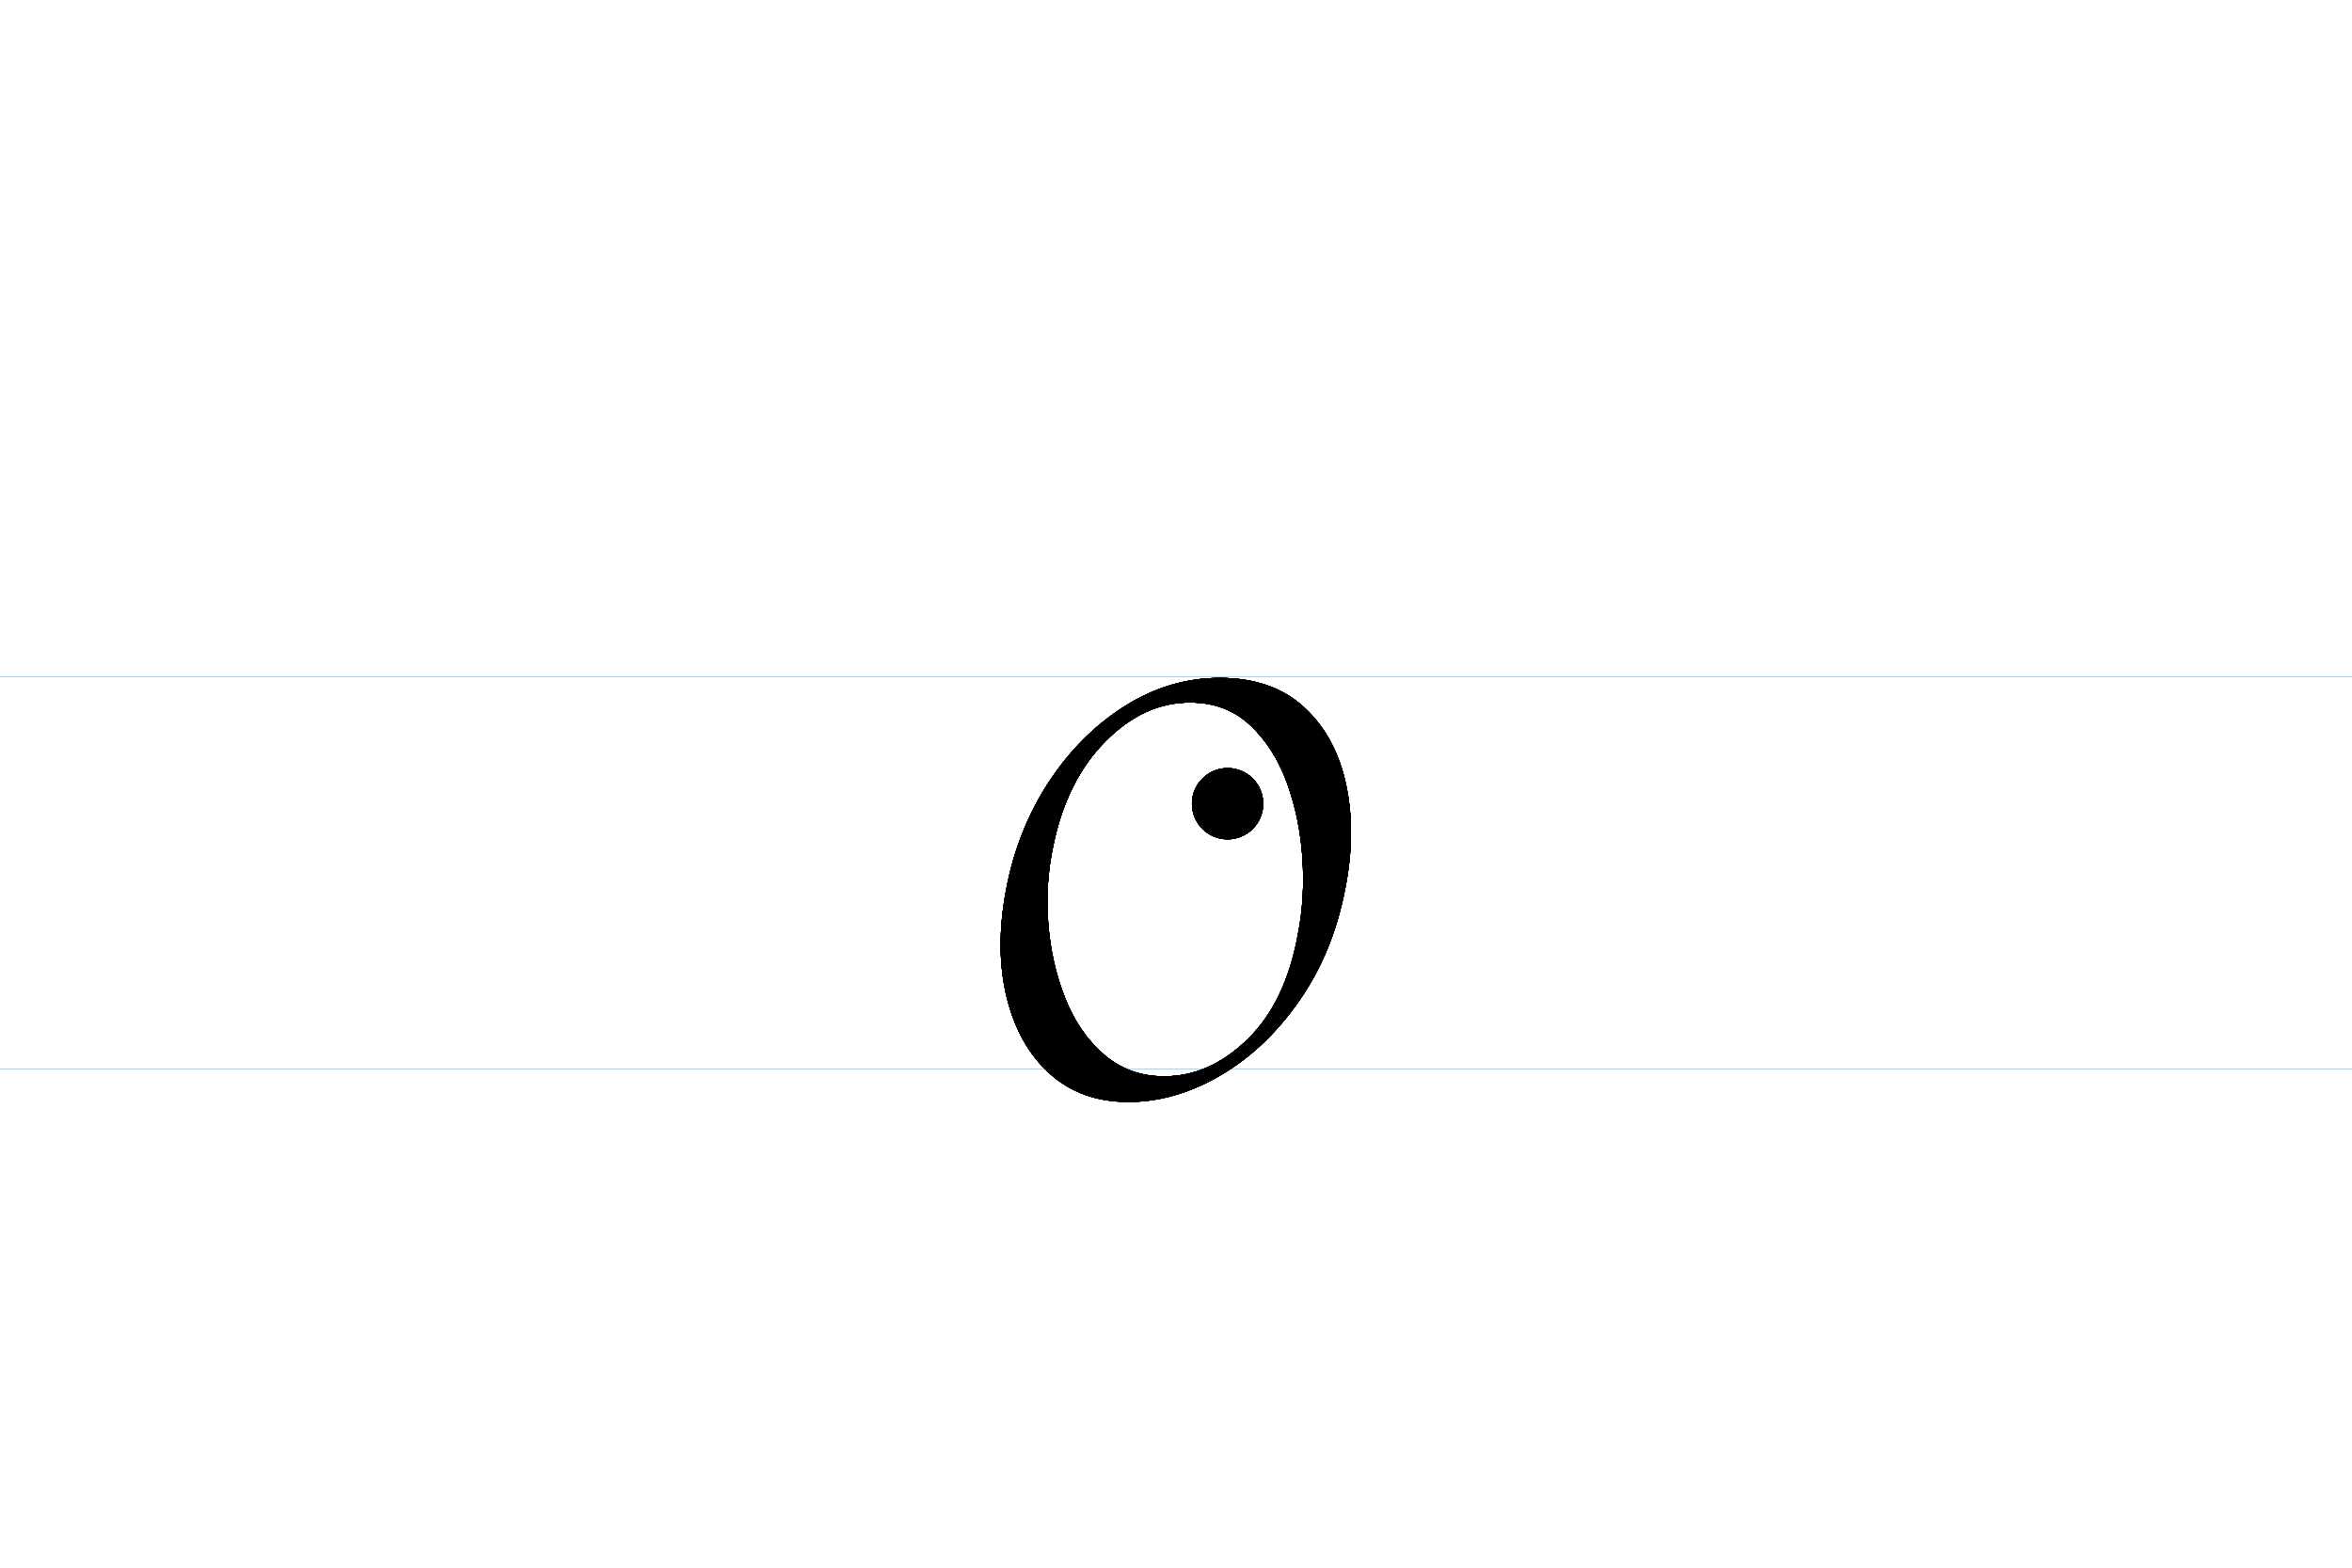
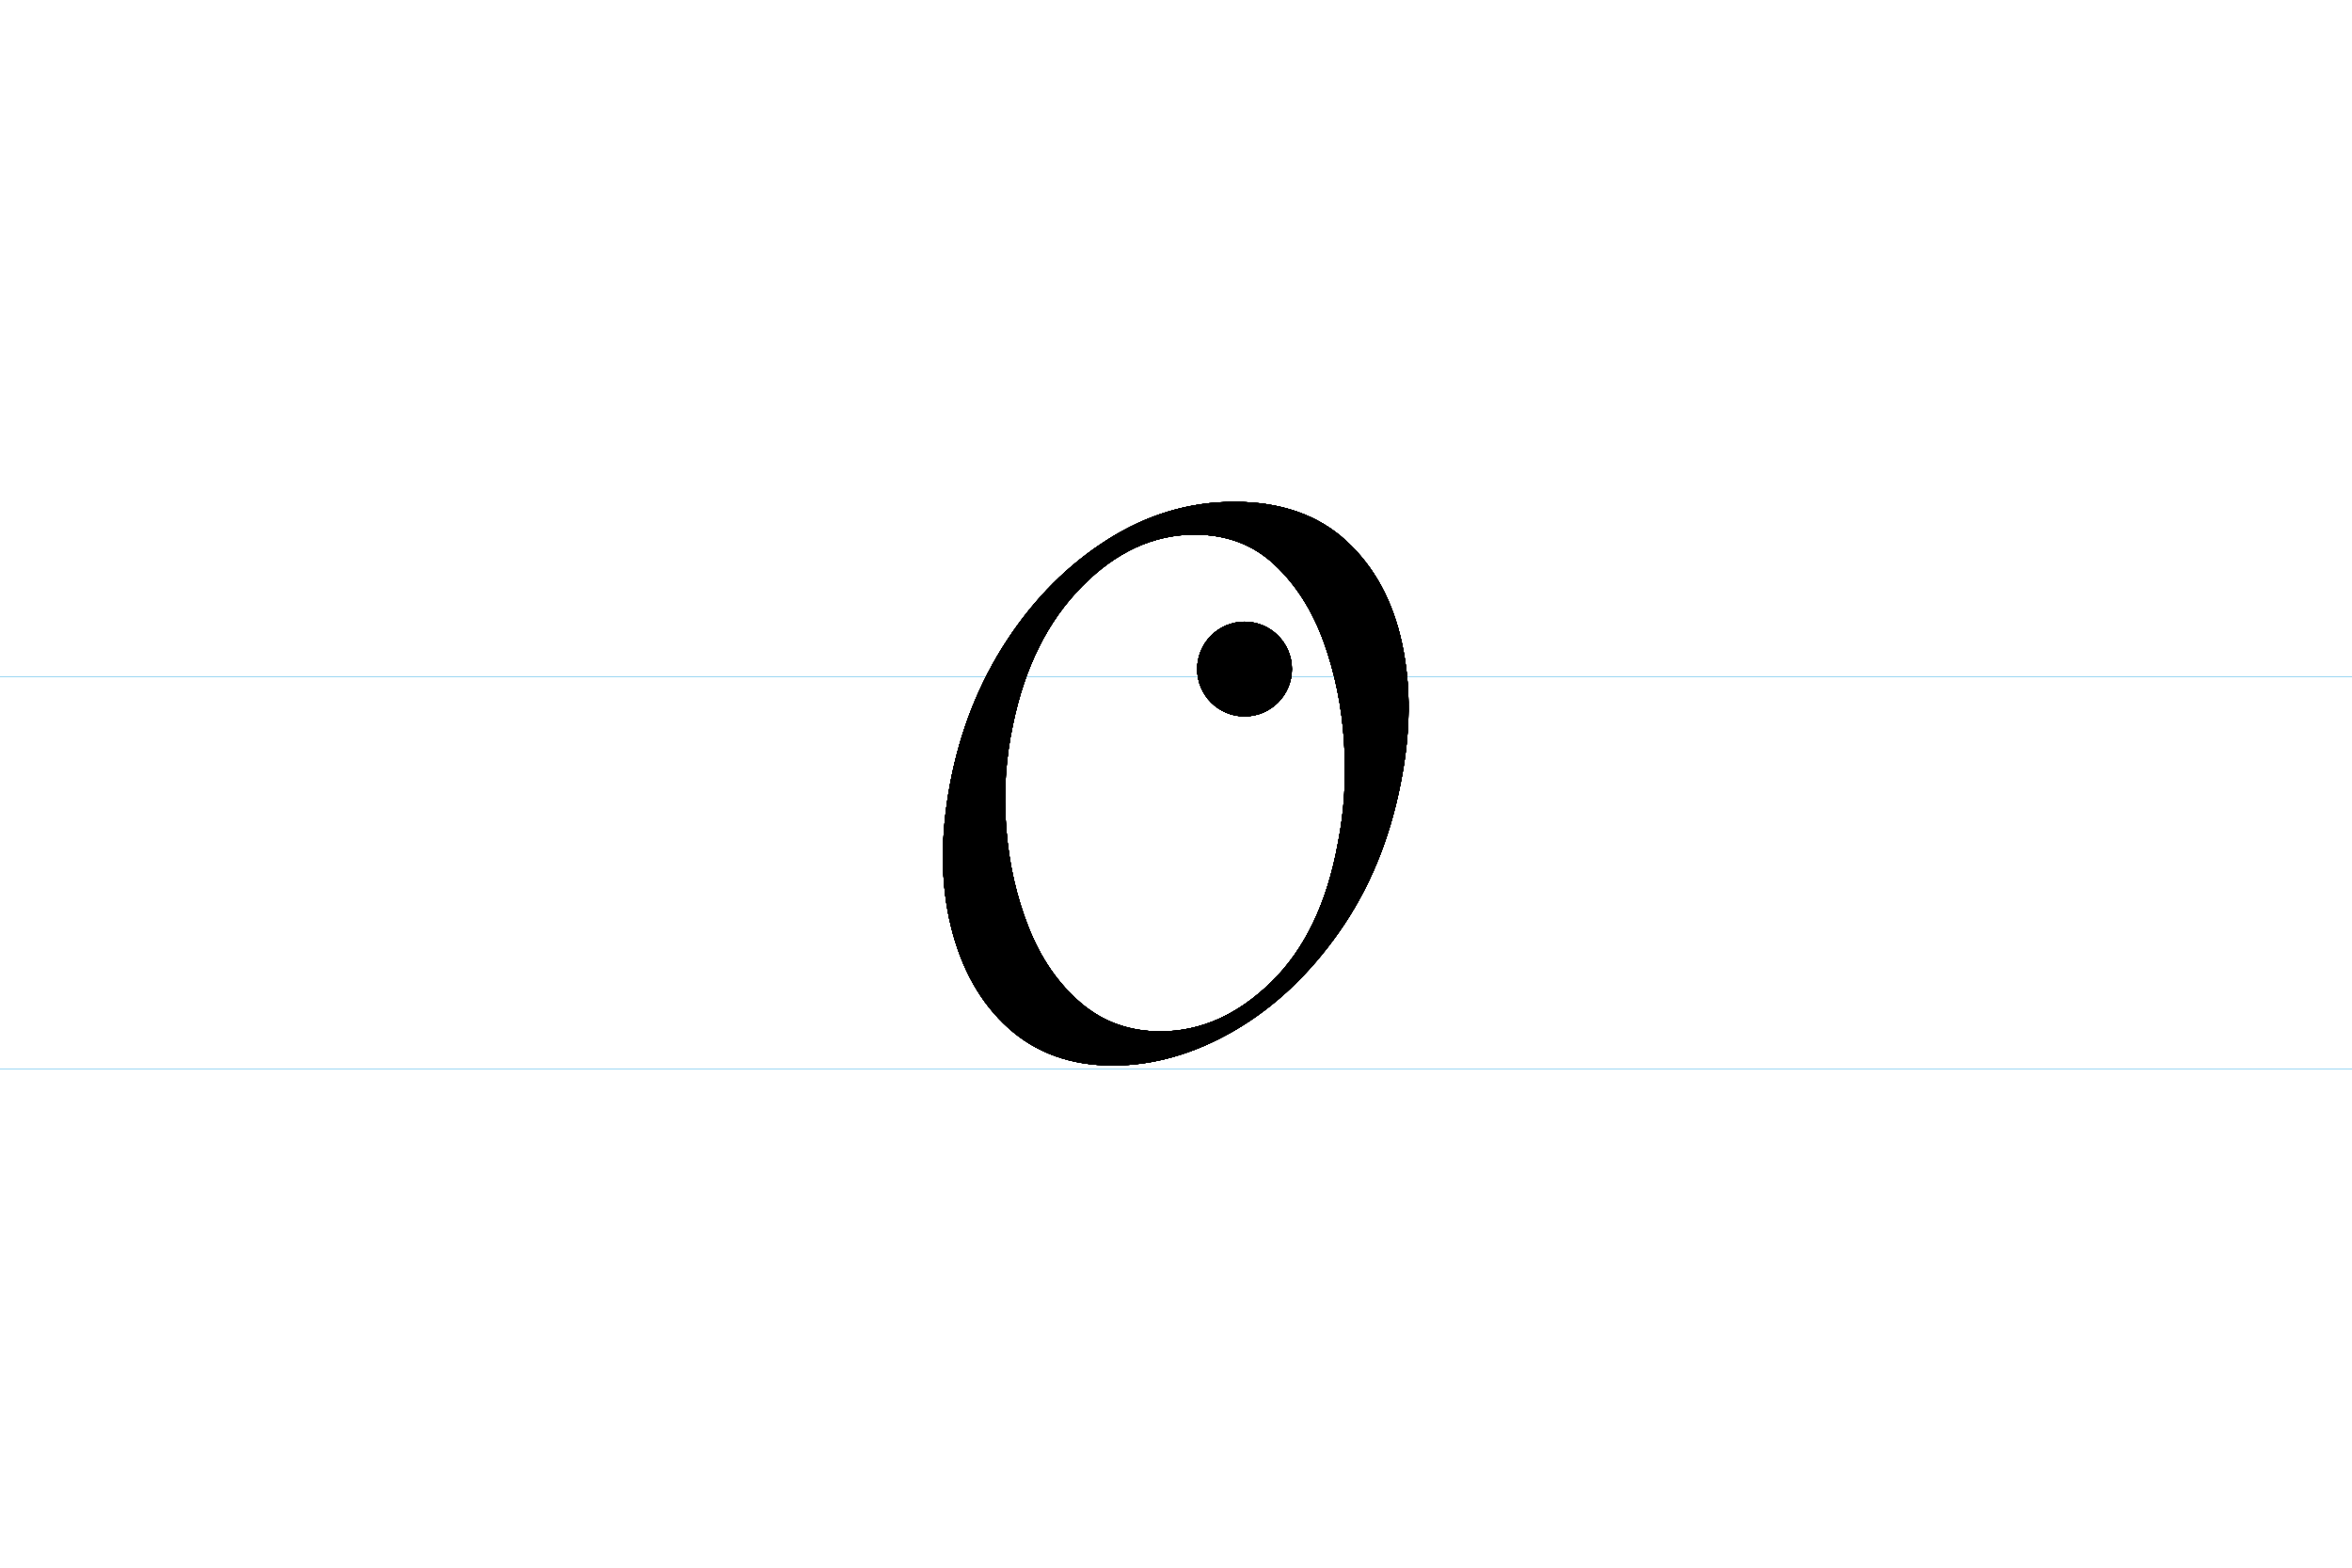
<svg xmlns="http://www.w3.org/2000/svg" width="3300" height="2200" viewBox="0 0 3300 2200">
  <g id="Notes" />
  <g id="Guides">
    <line id="Capline-S" x1="0" y1="950.0" x2="3300.0" y2="950.0" stroke="#27AAE1" stroke-width="0.5" opacity="0.5" />
    <line id="Baseline-S" x1="0" y1="1500.0" x2="3300.0" y2="1500.0" stroke="#27AAE1" stroke-width="0.5" opacity="0.5" />
    <line id="Capline-M" x1="0" y1="950.0" x2="3300.0" y2="950.0" stroke="#27AAE1" stroke-width="0.5" opacity="0.5" />
    <line id="Baseline-M" x1="0" y1="1500.0" x2="3300.0" y2="1500.0" stroke="#27AAE1" stroke-width="0.5" opacity="0.5" />
    <line id="Capline-L" x1="0" y1="950.0" x2="3300.0" y2="950.0" stroke="#27AAE1" stroke-width="0.5" opacity="0.5" />
    <line id="Baseline-L" x1="0" y1="1500.0" x2="3300.0" y2="1500.0" stroke="#27AAE1" stroke-width="0.5" opacity="0.5" />
  </g>
  <g id="Symbols">
    <g id="Ultralight-S">
-       <g transform="matrix(2.63158,0,0,2.63158,1402.632,950.000)">
+       <g transform="matrix(3.49781,0,0,3.49781,1321.206,702.500)">
        <path d="M68.606,226.648C51.814,226.648 37.851,221.629 26.717,211.59C15.583,201.551 7.917,187.953 3.719,170.796C-0.48,153.638 -0.571,134.473 3.445,113.3C7.46,92.127 15.035,73.054 26.169,56.079C37.303,39.104 50.81,25.597 66.69,15.558C82.569,5.519 99.453,0.5 117.34,0.5C135.958,0.5 150.925,5.702 162.241,16.106C173.558,26.51 181.041,40.29 184.692,57.448C188.342,74.605 188.16,93.223 184.144,113.3C179.764,135.933 171.55,155.829 159.503,172.986C147.457,190.143 133.402,203.376 117.34,212.685C101.278,221.994 85.033,226.648 68.606,226.648ZM87.771,212.959C103.833,212.959 118.618,206.388 132.125,193.246C145.632,180.104 154.575,161.487 158.956,137.394C161.511,124.617 162.333,111.11 161.42,96.873C160.507,82.636 157.769,69.221 153.206,56.626C148.643,44.032 142.072,33.72 133.494,25.688C124.915,17.657 114.237,13.642 101.461,13.642C85.033,13.642 69.975,20.578 56.286,34.45C42.596,48.321 33.379,66.756 28.633,89.755C25.713,103.261 24.8,117.133 25.895,131.37C26.99,145.607 30.002,158.932 34.93,171.343C39.858,183.755 46.794,193.794 55.738,201.46C64.682,209.126 75.359,212.959 87.771,212.959Z" />
        <path d="M102.5,67.59 a19.0,19.0 0 1,0 38.0,0 a19.0,19.0 0 1,0 -38.0,0 z" />
      </g>
    </g>
    <g id="Ultralight-M">
-       <g transform="matrix(2.63158,0,0,2.63158,1402.632,950.000)">
+       <g transform="matrix(3.49781,0,0,3.49781,1321.206,702.500)">
        <path d="M68.606,226.648C51.814,226.648 37.851,221.629 26.717,211.59C15.583,201.551 7.917,187.953 3.719,170.796C-0.48,153.638 -0.571,134.473 3.445,113.3C7.46,92.127 15.035,73.054 26.169,56.079C37.303,39.104 50.81,25.597 66.69,15.558C82.569,5.519 99.453,0.5 117.34,0.5C135.958,0.5 150.925,5.702 162.241,16.106C173.558,26.51 181.041,40.29 184.692,57.448C188.342,74.605 188.16,93.223 184.144,113.3C179.764,135.933 171.55,155.829 159.503,172.986C147.457,190.143 133.402,203.376 117.34,212.685C101.278,221.994 85.033,226.648 68.606,226.648ZM87.771,212.959C103.833,212.959 118.618,206.388 132.125,193.246C145.632,180.104 154.575,161.487 158.956,137.394C161.511,124.617 162.333,111.11 161.42,96.873C160.507,82.636 157.769,69.221 153.206,56.626C148.643,44.032 142.072,33.72 133.494,25.688C124.915,17.657 114.237,13.642 101.461,13.642C85.033,13.642 69.975,20.578 56.286,34.45C42.596,48.321 33.379,66.756 28.633,89.755C25.713,103.261 24.8,117.133 25.895,131.37C26.99,145.607 30.002,158.932 34.93,171.343C39.858,183.755 46.794,193.794 55.738,201.46C64.682,209.126 75.359,212.959 87.771,212.959Z" />
        <path d="M102.5,67.59 a19.0,19.0 0 1,0 38.0,0 a19.0,19.0 0 1,0 -38.0,0 z" />
      </g>
    </g>
    <g id="Ultralight-L">
-       <g transform="matrix(2.63158,0,0,2.63158,1402.632,950.000)">
+       <g transform="matrix(3.49781,0,0,3.49781,1321.206,702.500)">
        <path d="M68.606,226.648C51.814,226.648 37.851,221.629 26.717,211.59C15.583,201.551 7.917,187.953 3.719,170.796C-0.48,153.638 -0.571,134.473 3.445,113.3C7.46,92.127 15.035,73.054 26.169,56.079C37.303,39.104 50.81,25.597 66.69,15.558C82.569,5.519 99.453,0.5 117.34,0.5C135.958,0.5 150.925,5.702 162.241,16.106C173.558,26.51 181.041,40.29 184.692,57.448C188.342,74.605 188.16,93.223 184.144,113.3C179.764,135.933 171.55,155.829 159.503,172.986C147.457,190.143 133.402,203.376 117.34,212.685C101.278,221.994 85.033,226.648 68.606,226.648ZM87.771,212.959C103.833,212.959 118.618,206.388 132.125,193.246C145.632,180.104 154.575,161.487 158.956,137.394C161.511,124.617 162.333,111.11 161.42,96.873C160.507,82.636 157.769,69.221 153.206,56.626C148.643,44.032 142.072,33.72 133.494,25.688C124.915,17.657 114.237,13.642 101.461,13.642C85.033,13.642 69.975,20.578 56.286,34.45C42.596,48.321 33.379,66.756 28.633,89.755C25.713,103.261 24.8,117.133 25.895,131.37C26.99,145.607 30.002,158.932 34.93,171.343C39.858,183.755 46.794,193.794 55.738,201.46C64.682,209.126 75.359,212.959 87.771,212.959Z" />
        <path d="M102.5,67.59 a19.0,19.0 0 1,0 38.0,0 a19.0,19.0 0 1,0 -38.0,0 z" />
      </g>
    </g>
    <g id="Regular-S">
-       <g transform="matrix(2.63158,0,0,2.63158,1402.632,950.000)">
+       <g transform="matrix(3.49781,0,0,3.49781,1321.206,702.500)">
        <path d="M68.606,226.648C51.814,226.648 37.851,221.629 26.717,211.59C15.583,201.551 7.917,187.953 3.719,170.796C-0.48,153.638 -0.571,134.473 3.445,113.3C7.46,92.127 15.035,73.054 26.169,56.079C37.303,39.104 50.81,25.597 66.69,15.558C82.569,5.519 99.453,0.5 117.34,0.5C135.958,0.5 150.925,5.702 162.241,16.106C173.558,26.51 181.041,40.29 184.692,57.448C188.342,74.605 188.16,93.223 184.144,113.3C179.764,135.933 171.55,155.829 159.503,172.986C147.457,190.143 133.402,203.376 117.34,212.685C101.278,221.994 85.033,226.648 68.606,226.648ZM87.771,212.959C103.833,212.959 118.618,206.388 132.125,193.246C145.632,180.104 154.575,161.487 158.956,137.394C161.511,124.617 162.333,111.11 161.42,96.873C160.507,82.636 157.769,69.221 153.206,56.626C148.643,44.032 142.072,33.72 133.494,25.688C124.915,17.657 114.237,13.642 101.461,13.642C85.033,13.642 69.975,20.578 56.286,34.45C42.596,48.321 33.379,66.756 28.633,89.755C25.713,103.261 24.8,117.133 25.895,131.37C26.99,145.607 30.002,158.932 34.93,171.343C39.858,183.755 46.794,193.794 55.738,201.46C64.682,209.126 75.359,212.959 87.771,212.959Z" />
        <path d="M102.5,67.59 a19.0,19.0 0 1,0 38.0,0 a19.0,19.0 0 1,0 -38.0,0 z" />
      </g>
    </g>
    <g id="Regular-M">
-       <g transform="matrix(2.63158,0,0,2.63158,1402.632,950.000)">
+       <g transform="matrix(3.49781,0,0,3.49781,1321.206,702.500)">
        <path d="M68.606,226.648C51.814,226.648 37.851,221.629 26.717,211.59C15.583,201.551 7.917,187.953 3.719,170.796C-0.48,153.638 -0.571,134.473 3.445,113.3C7.46,92.127 15.035,73.054 26.169,56.079C37.303,39.104 50.81,25.597 66.69,15.558C82.569,5.519 99.453,0.5 117.34,0.5C135.958,0.5 150.925,5.702 162.241,16.106C173.558,26.51 181.041,40.29 184.692,57.448C188.342,74.605 188.16,93.223 184.144,113.3C179.764,135.933 171.55,155.829 159.503,172.986C147.457,190.143 133.402,203.376 117.34,212.685C101.278,221.994 85.033,226.648 68.606,226.648ZM87.771,212.959C103.833,212.959 118.618,206.388 132.125,193.246C145.632,180.104 154.575,161.487 158.956,137.394C161.511,124.617 162.333,111.11 161.42,96.873C160.507,82.636 157.769,69.221 153.206,56.626C148.643,44.032 142.072,33.72 133.494,25.688C124.915,17.657 114.237,13.642 101.461,13.642C85.033,13.642 69.975,20.578 56.286,34.45C42.596,48.321 33.379,66.756 28.633,89.755C25.713,103.261 24.8,117.133 25.895,131.37C26.99,145.607 30.002,158.932 34.93,171.343C39.858,183.755 46.794,193.794 55.738,201.46C64.682,209.126 75.359,212.959 87.771,212.959Z" />
        <path d="M102.5,67.59 a19.0,19.0 0 1,0 38.0,0 a19.0,19.0 0 1,0 -38.0,0 z" />
      </g>
    </g>
    <g id="Regular-L">
-       <g transform="matrix(2.63158,0,0,2.63158,1402.632,950.000)">
+       <g transform="matrix(3.49781,0,0,3.49781,1321.206,702.500)">
        <path d="M68.606,226.648C51.814,226.648 37.851,221.629 26.717,211.59C15.583,201.551 7.917,187.953 3.719,170.796C-0.48,153.638 -0.571,134.473 3.445,113.3C7.46,92.127 15.035,73.054 26.169,56.079C37.303,39.104 50.81,25.597 66.69,15.558C82.569,5.519 99.453,0.5 117.34,0.5C135.958,0.5 150.925,5.702 162.241,16.106C173.558,26.51 181.041,40.29 184.692,57.448C188.342,74.605 188.16,93.223 184.144,113.3C179.764,135.933 171.55,155.829 159.503,172.986C147.457,190.143 133.402,203.376 117.34,212.685C101.278,221.994 85.033,226.648 68.606,226.648ZM87.771,212.959C103.833,212.959 118.618,206.388 132.125,193.246C145.632,180.104 154.575,161.487 158.956,137.394C161.511,124.617 162.333,111.11 161.42,96.873C160.507,82.636 157.769,69.221 153.206,56.626C148.643,44.032 142.072,33.72 133.494,25.688C124.915,17.657 114.237,13.642 101.461,13.642C85.033,13.642 69.975,20.578 56.286,34.45C42.596,48.321 33.379,66.756 28.633,89.755C25.713,103.261 24.8,117.133 25.895,131.37C26.99,145.607 30.002,158.932 34.93,171.343C39.858,183.755 46.794,193.794 55.738,201.46C64.682,209.126 75.359,212.959 87.771,212.959Z" />
        <path d="M102.5,67.59 a19.0,19.0 0 1,0 38.0,0 a19.0,19.0 0 1,0 -38.0,0 z" />
      </g>
    </g>
    <g id="Black-S">
-       <g transform="matrix(2.63158,0,0,2.63158,1402.632,950.000)">
+       <g transform="matrix(3.49781,0,0,3.49781,1321.206,702.500)">
        <path d="M68.606,226.648C51.814,226.648 37.851,221.629 26.717,211.59C15.583,201.551 7.917,187.953 3.719,170.796C-0.48,153.638 -0.571,134.473 3.445,113.3C7.46,92.127 15.035,73.054 26.169,56.079C37.303,39.104 50.81,25.597 66.69,15.558C82.569,5.519 99.453,0.5 117.34,0.5C135.958,0.5 150.925,5.702 162.241,16.106C173.558,26.51 181.041,40.29 184.692,57.448C188.342,74.605 188.16,93.223 184.144,113.3C179.764,135.933 171.55,155.829 159.503,172.986C147.457,190.143 133.402,203.376 117.34,212.685C101.278,221.994 85.033,226.648 68.606,226.648ZM87.771,212.959C103.833,212.959 118.618,206.388 132.125,193.246C145.632,180.104 154.575,161.487 158.956,137.394C161.511,124.617 162.333,111.11 161.42,96.873C160.507,82.636 157.769,69.221 153.206,56.626C148.643,44.032 142.072,33.72 133.494,25.688C124.915,17.657 114.237,13.642 101.461,13.642C85.033,13.642 69.975,20.578 56.286,34.45C42.596,48.321 33.379,66.756 28.633,89.755C25.713,103.261 24.8,117.133 25.895,131.37C26.99,145.607 30.002,158.932 34.93,171.343C39.858,183.755 46.794,193.794 55.738,201.46C64.682,209.126 75.359,212.959 87.771,212.959Z" />
        <path d="M102.5,67.59 a19.0,19.0 0 1,0 38.0,0 a19.0,19.0 0 1,0 -38.0,0 z" />
      </g>
    </g>
    <g id="Black-M">
-       <g transform="matrix(2.63158,0,0,2.63158,1402.632,950.000)">
+       <g transform="matrix(3.49781,0,0,3.49781,1321.206,702.500)">
        <path d="M68.606,226.648C51.814,226.648 37.851,221.629 26.717,211.59C15.583,201.551 7.917,187.953 3.719,170.796C-0.48,153.638 -0.571,134.473 3.445,113.3C7.46,92.127 15.035,73.054 26.169,56.079C37.303,39.104 50.81,25.597 66.69,15.558C82.569,5.519 99.453,0.5 117.34,0.5C135.958,0.5 150.925,5.702 162.241,16.106C173.558,26.51 181.041,40.29 184.692,57.448C188.342,74.605 188.16,93.223 184.144,113.3C179.764,135.933 171.55,155.829 159.503,172.986C147.457,190.143 133.402,203.376 117.34,212.685C101.278,221.994 85.033,226.648 68.606,226.648ZM87.771,212.959C103.833,212.959 118.618,206.388 132.125,193.246C145.632,180.104 154.575,161.487 158.956,137.394C161.511,124.617 162.333,111.11 161.42,96.873C160.507,82.636 157.769,69.221 153.206,56.626C148.643,44.032 142.072,33.72 133.494,25.688C124.915,17.657 114.237,13.642 101.461,13.642C85.033,13.642 69.975,20.578 56.286,34.45C42.596,48.321 33.379,66.756 28.633,89.755C25.713,103.261 24.8,117.133 25.895,131.37C26.99,145.607 30.002,158.932 34.93,171.343C39.858,183.755 46.794,193.794 55.738,201.46C64.682,209.126 75.359,212.959 87.771,212.959Z" />
        <path d="M102.5,67.59 a19.0,19.0 0 1,0 38.0,0 a19.0,19.0 0 1,0 -38.0,0 z" />
      </g>
    </g>
    <g id="Black-L">
-       <g transform="matrix(2.63158,0,0,2.63158,1402.632,950.000)">
+       <g transform="matrix(3.49781,0,0,3.49781,1321.206,702.500)">
        <path d="M68.606,226.648C51.814,226.648 37.851,221.629 26.717,211.59C15.583,201.551 7.917,187.953 3.719,170.796C-0.48,153.638 -0.571,134.473 3.445,113.3C7.46,92.127 15.035,73.054 26.169,56.079C37.303,39.104 50.81,25.597 66.69,15.558C82.569,5.519 99.453,0.5 117.34,0.5C135.958,0.5 150.925,5.702 162.241,16.106C173.558,26.51 181.041,40.29 184.692,57.448C188.342,74.605 188.16,93.223 184.144,113.3C179.764,135.933 171.55,155.829 159.503,172.986C147.457,190.143 133.402,203.376 117.34,212.685C101.278,221.994 85.033,226.648 68.606,226.648ZM87.771,212.959C103.833,212.959 118.618,206.388 132.125,193.246C145.632,180.104 154.575,161.487 158.956,137.394C161.511,124.617 162.333,111.11 161.42,96.873C160.507,82.636 157.769,69.221 153.206,56.626C148.643,44.032 142.072,33.72 133.494,25.688C124.915,17.657 114.237,13.642 101.461,13.642C85.033,13.642 69.975,20.578 56.286,34.45C42.596,48.321 33.379,66.756 28.633,89.755C25.713,103.261 24.8,117.133 25.895,131.37C26.99,145.607 30.002,158.932 34.93,171.343C39.858,183.755 46.794,193.794 55.738,201.46C64.682,209.126 75.359,212.959 87.771,212.959Z" />
        <path d="M102.5,67.59 a19.0,19.0 0 1,0 38.0,0 a19.0,19.0 0 1,0 -38.0,0 z" />
      </g>
    </g>
  </g>
</svg>
